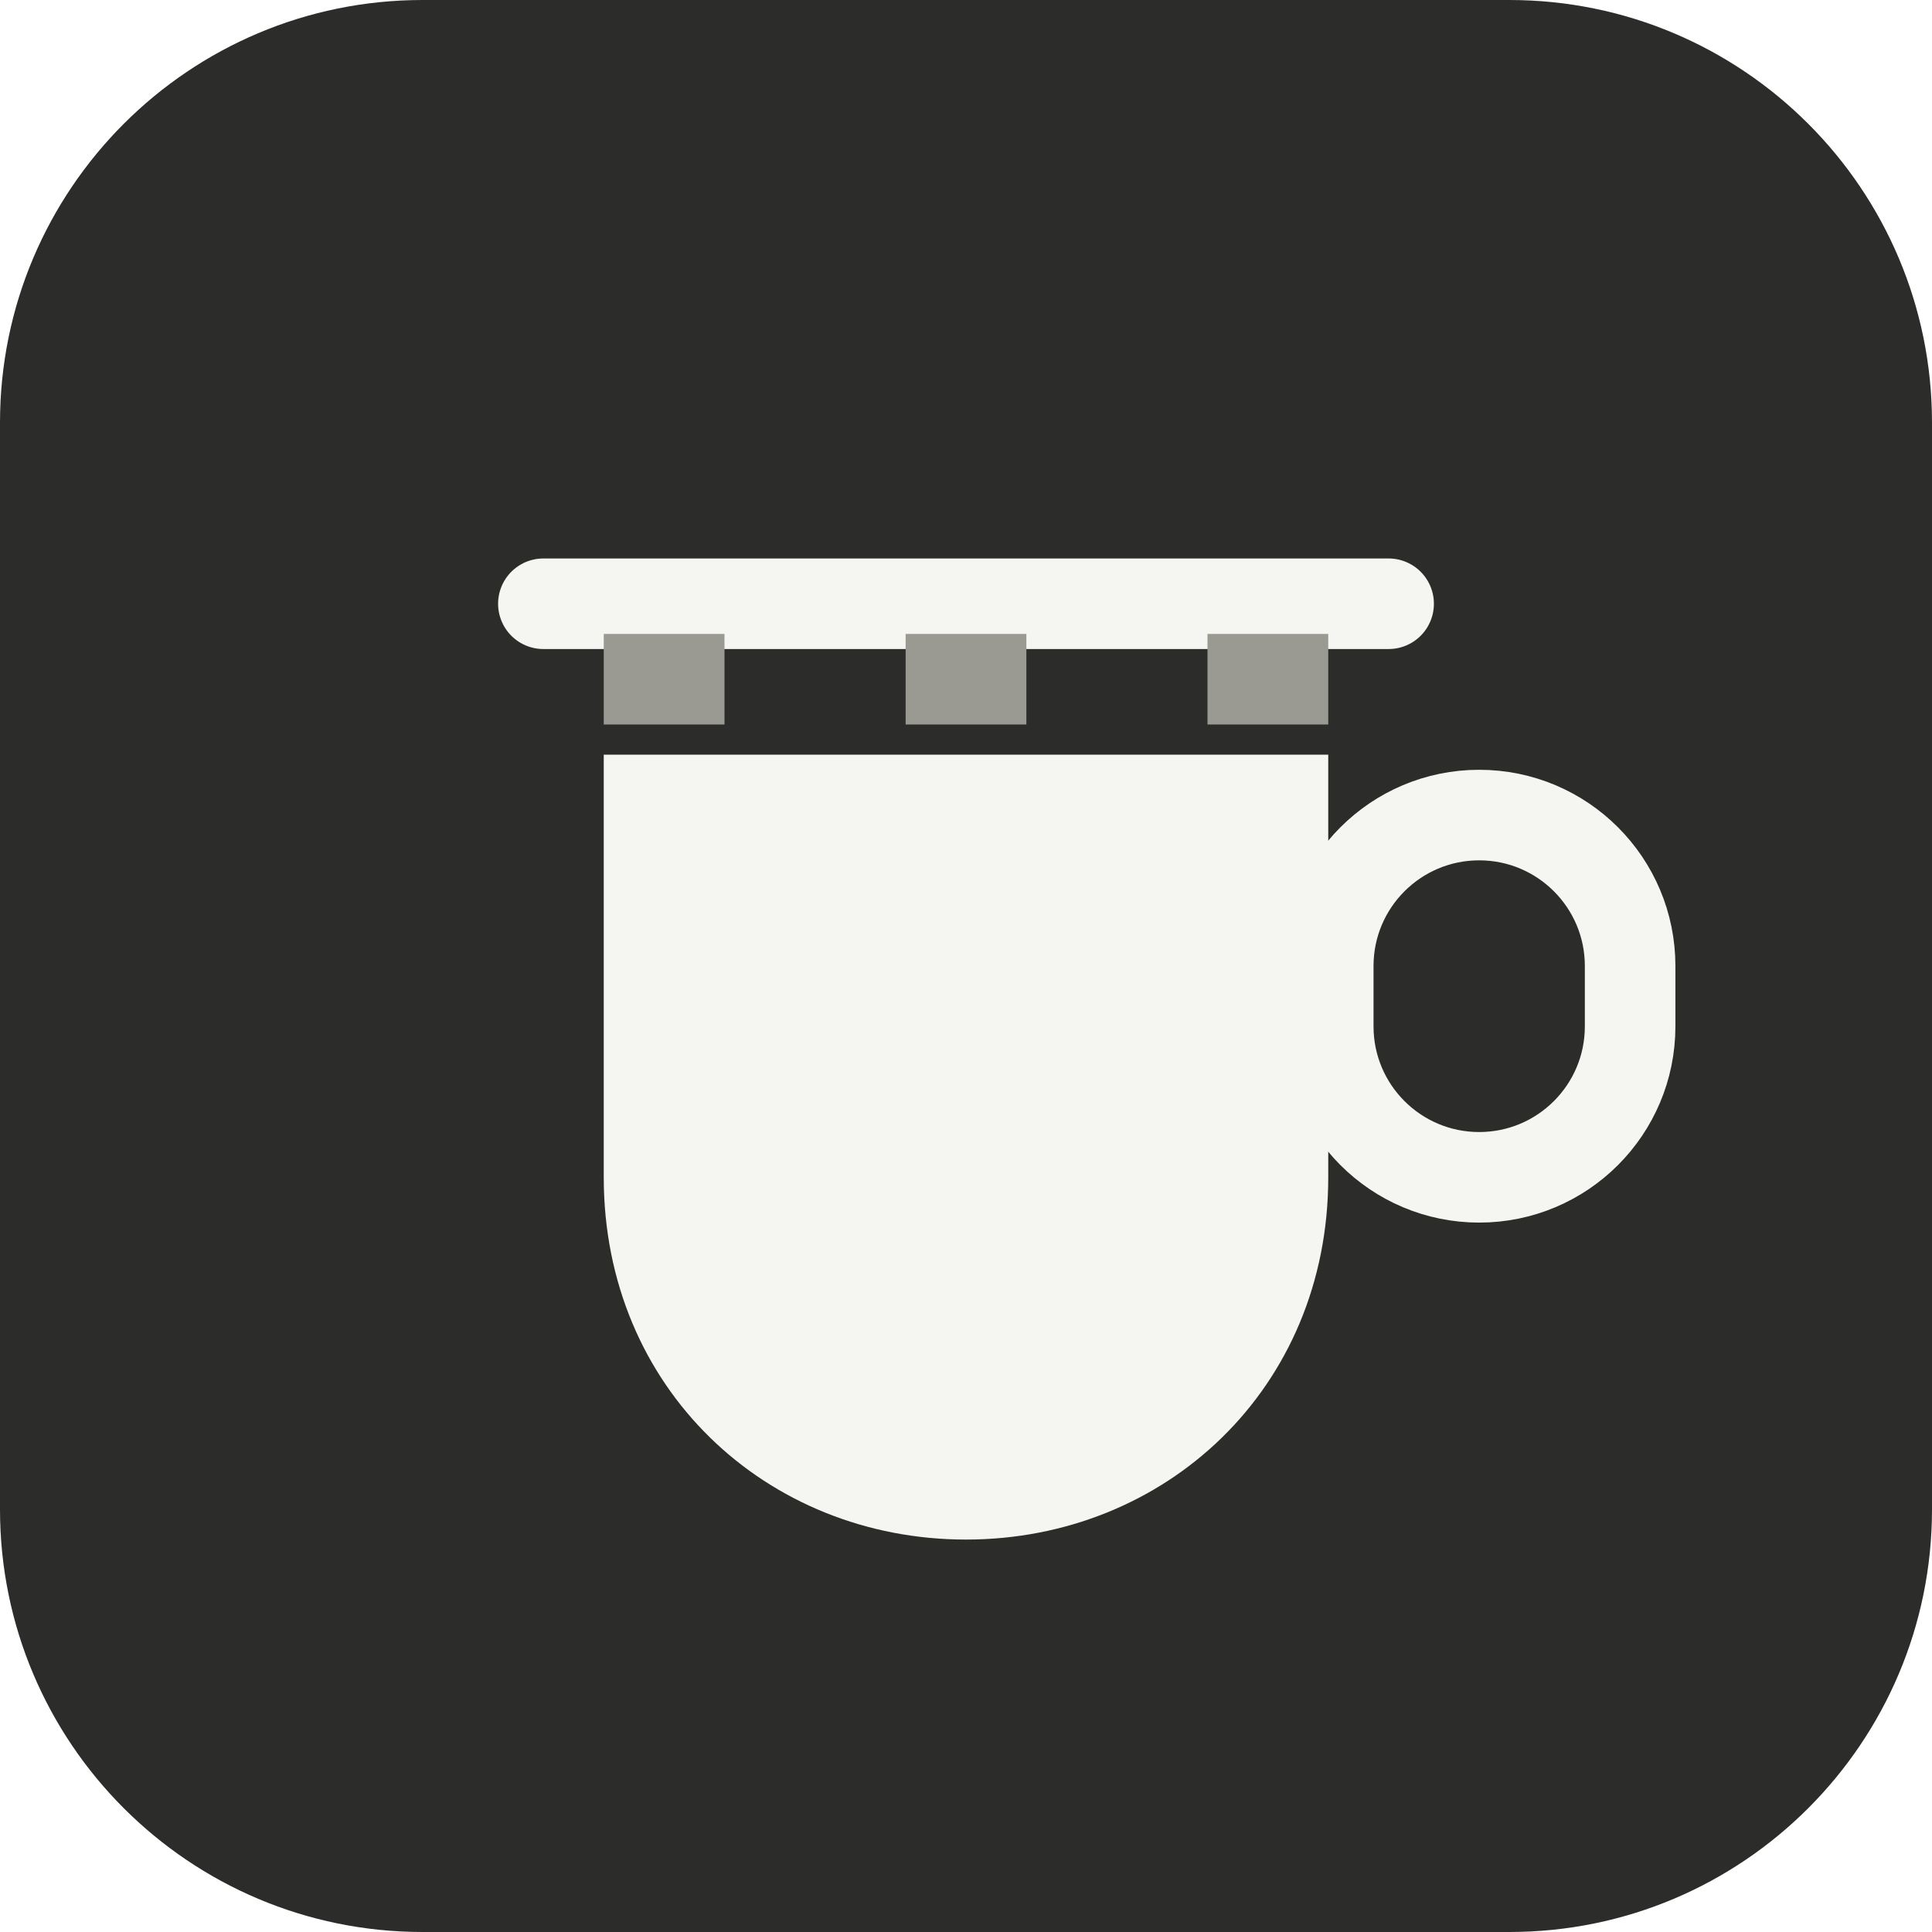
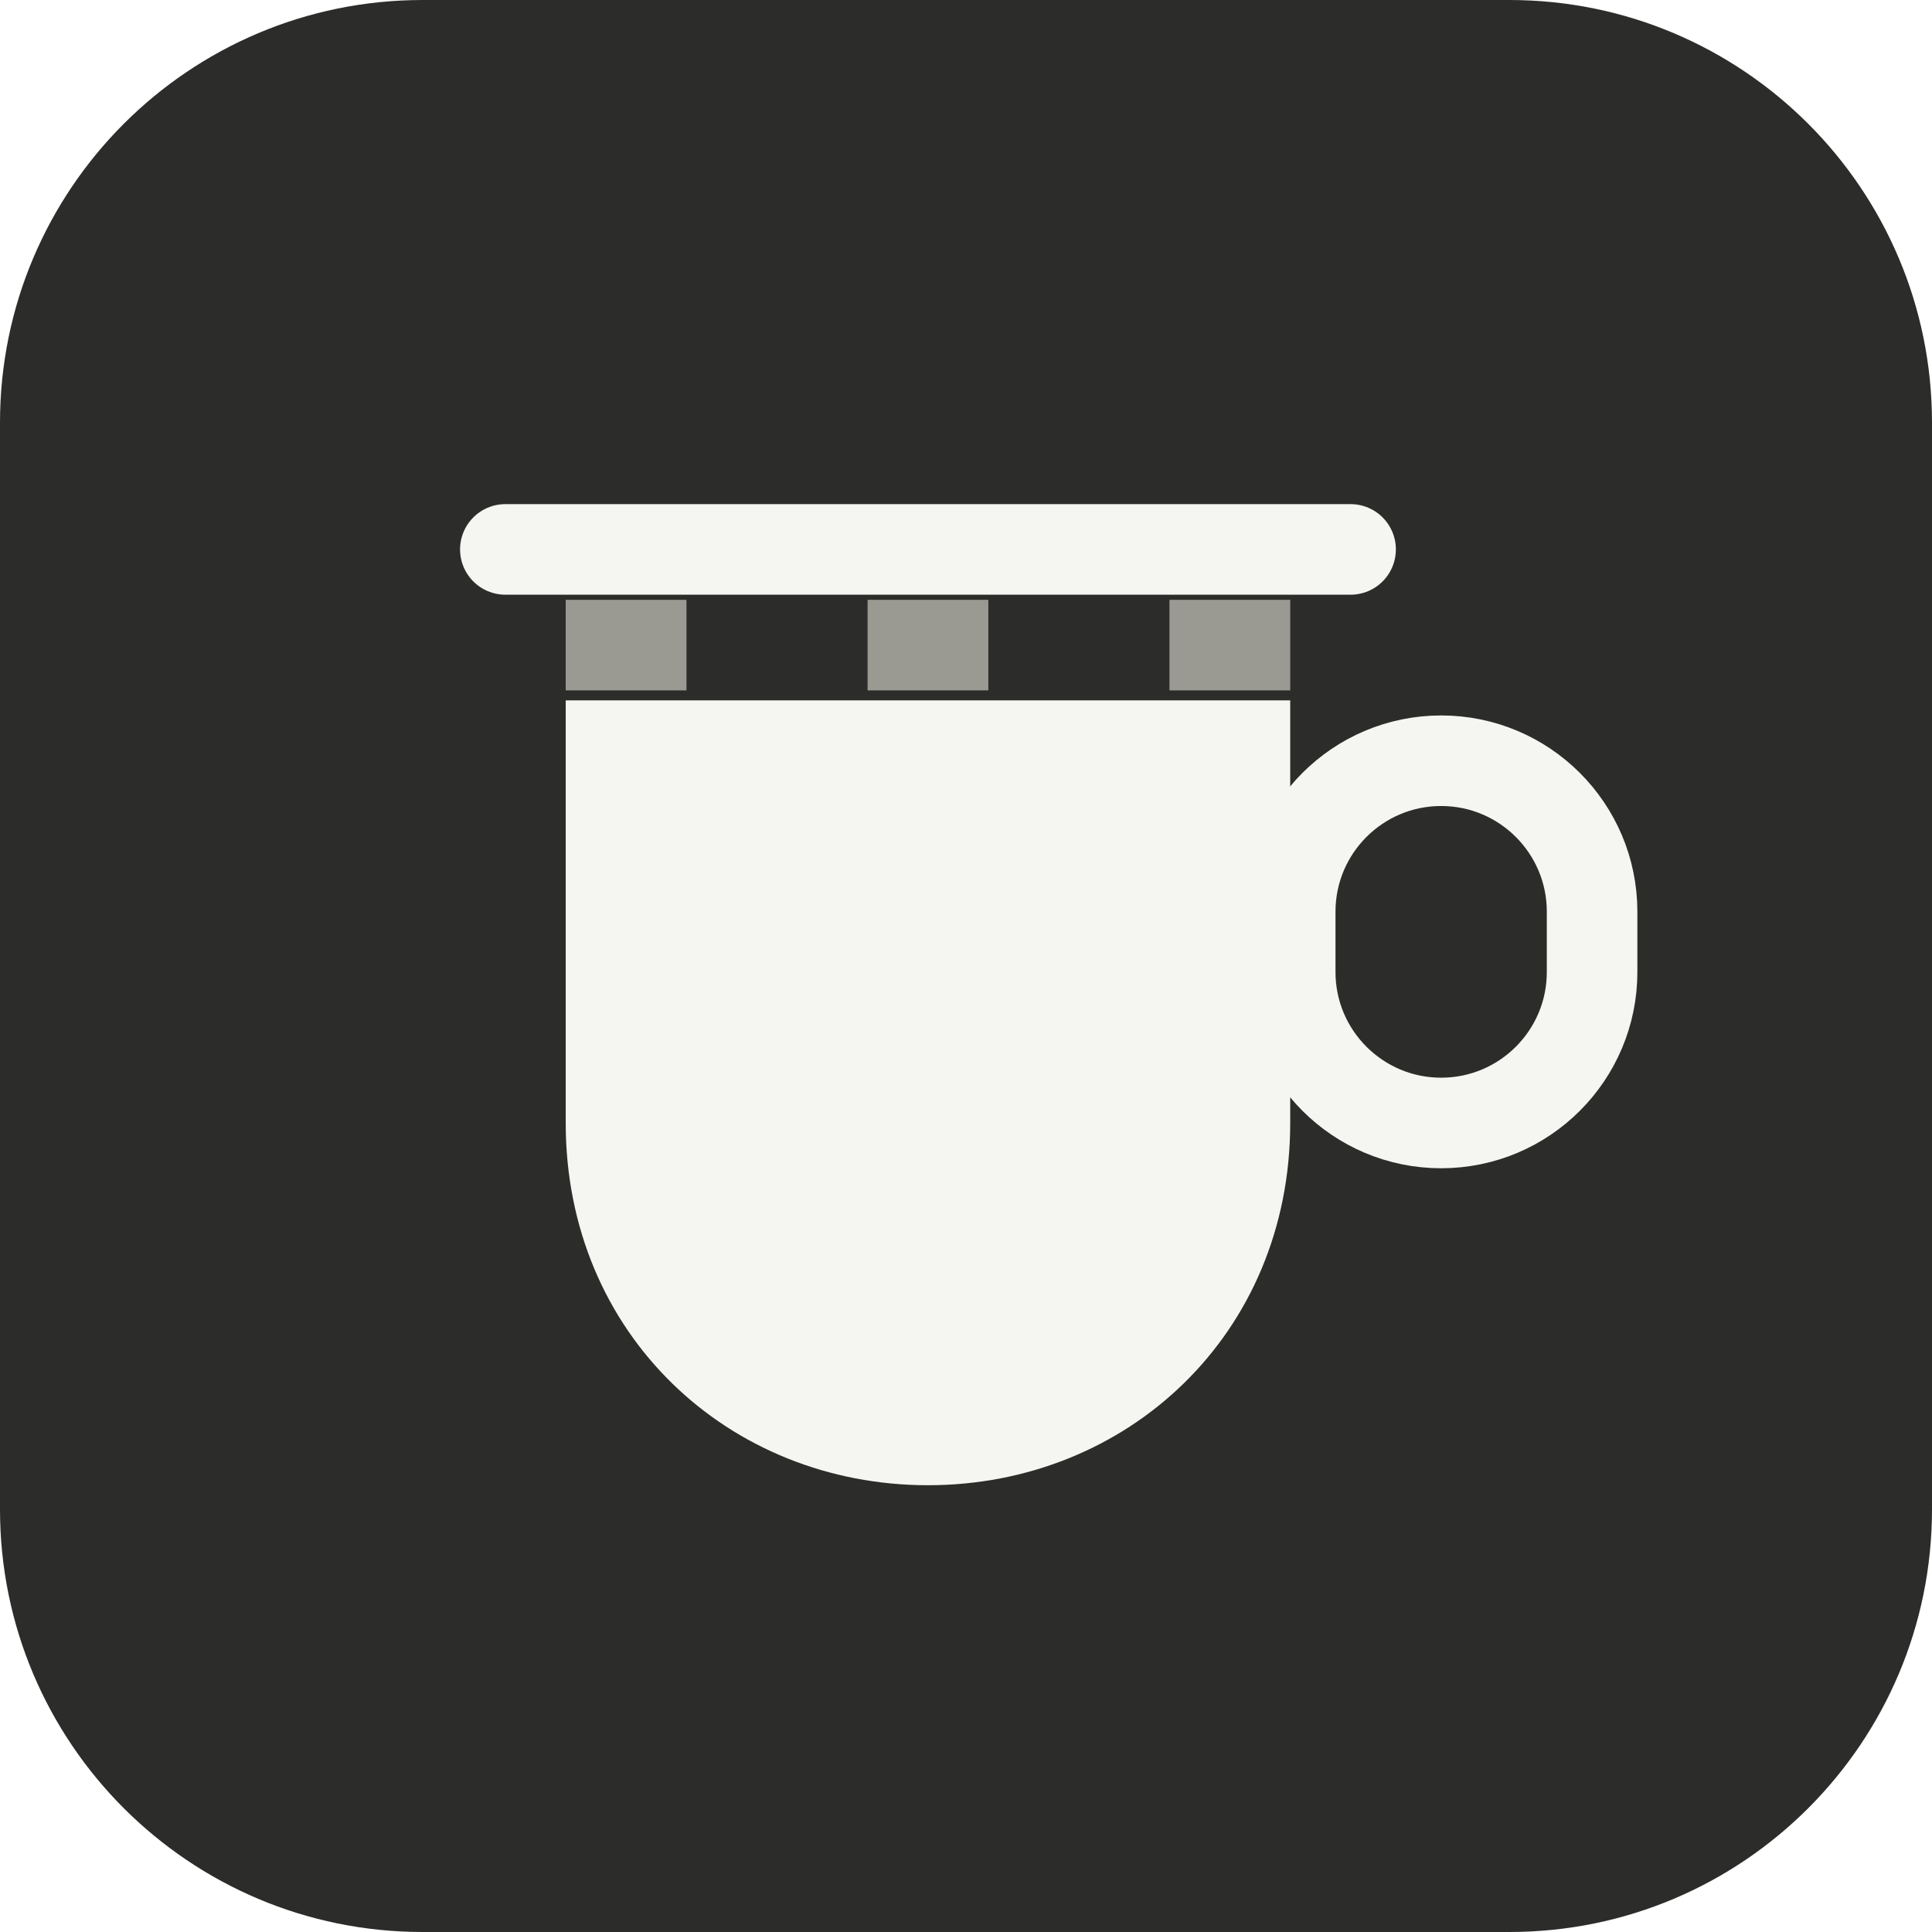
- <svg xmlns="http://www.w3.org/2000/svg" viewBox="0 0 64 64" width="64" height="64">
-   <rect width="64" height="64" rx="14" fill="#2C2C2A" />
-   <path d="M20 25h24v14c0 7-5.4 12-12 12s-12-5-12-12z" fill="#F5F5F2" />
-   <rect x="44" y="27" width="10" height="12" rx="5" fill="none" stroke="#F5F5F2" stroke-width="3" />
-   <path d="M18 20h28" stroke="#F5F5F2" stroke-width="3" stroke-linecap="round" />
-   <rect x="20" y="21" width="4" height="3" fill="#9A9A93" />
-   <rect x="30" y="21" width="4" height="3" fill="#9A9A93" />
-   <rect x="40" y="21" width="4" height="3" fill="#9A9A93" />
+ <svg xmlns="http://www.w3.org/2000/svg" id="_图层_1" data-name="图层_1" version="1.1" viewBox="0 0 64 64">
+   <defs>
+     <style>
+       .st0 {
+         fill: #9a9a93;
+       }
+ 
+       .st1 {
+         fill: #2c2c2a;
+       }
+ 
+       .st2 {
+         stroke-linecap: round;
+       }
+ 
+       .st2, .st3 {
+         stroke: #f5f5f2;
+         stroke-width: 3px;
+       }
+ 
+       .st4 {
+         fill: #f5f5f2;
+       }
+ 
+       .st3 {
+         fill: none;
+       }
+     </style>
+   </defs>
+   <rect class="st1" width="64" height="64" rx="14" ry="14" />
+   <g>
+     <path class="st2" d="M16.74,18.2h28" />
+     <path class="st4" d="M18.74,23.2h24v14c0,7-5.4,12-12,12s-12-5-12-12v-14Z" />
+     <path class="st3" d="M47.74,25.2h0c2.76,0,5,2.24,5,5v2c0,2.76-2.24,5-5,5h0c-2.76,0-5-2.24-5-5v-2c0-2.76,2.24-5,5-5Z" />
+     <rect class="st0" x="18.74" y="19.87" width="4" height="3" />
+     <rect class="st0" x="28.74" y="19.87" width="4" height="3" />
+     <rect class="st0" x="38.74" y="19.87" width="4" height="3" />
+   </g>
</svg>
